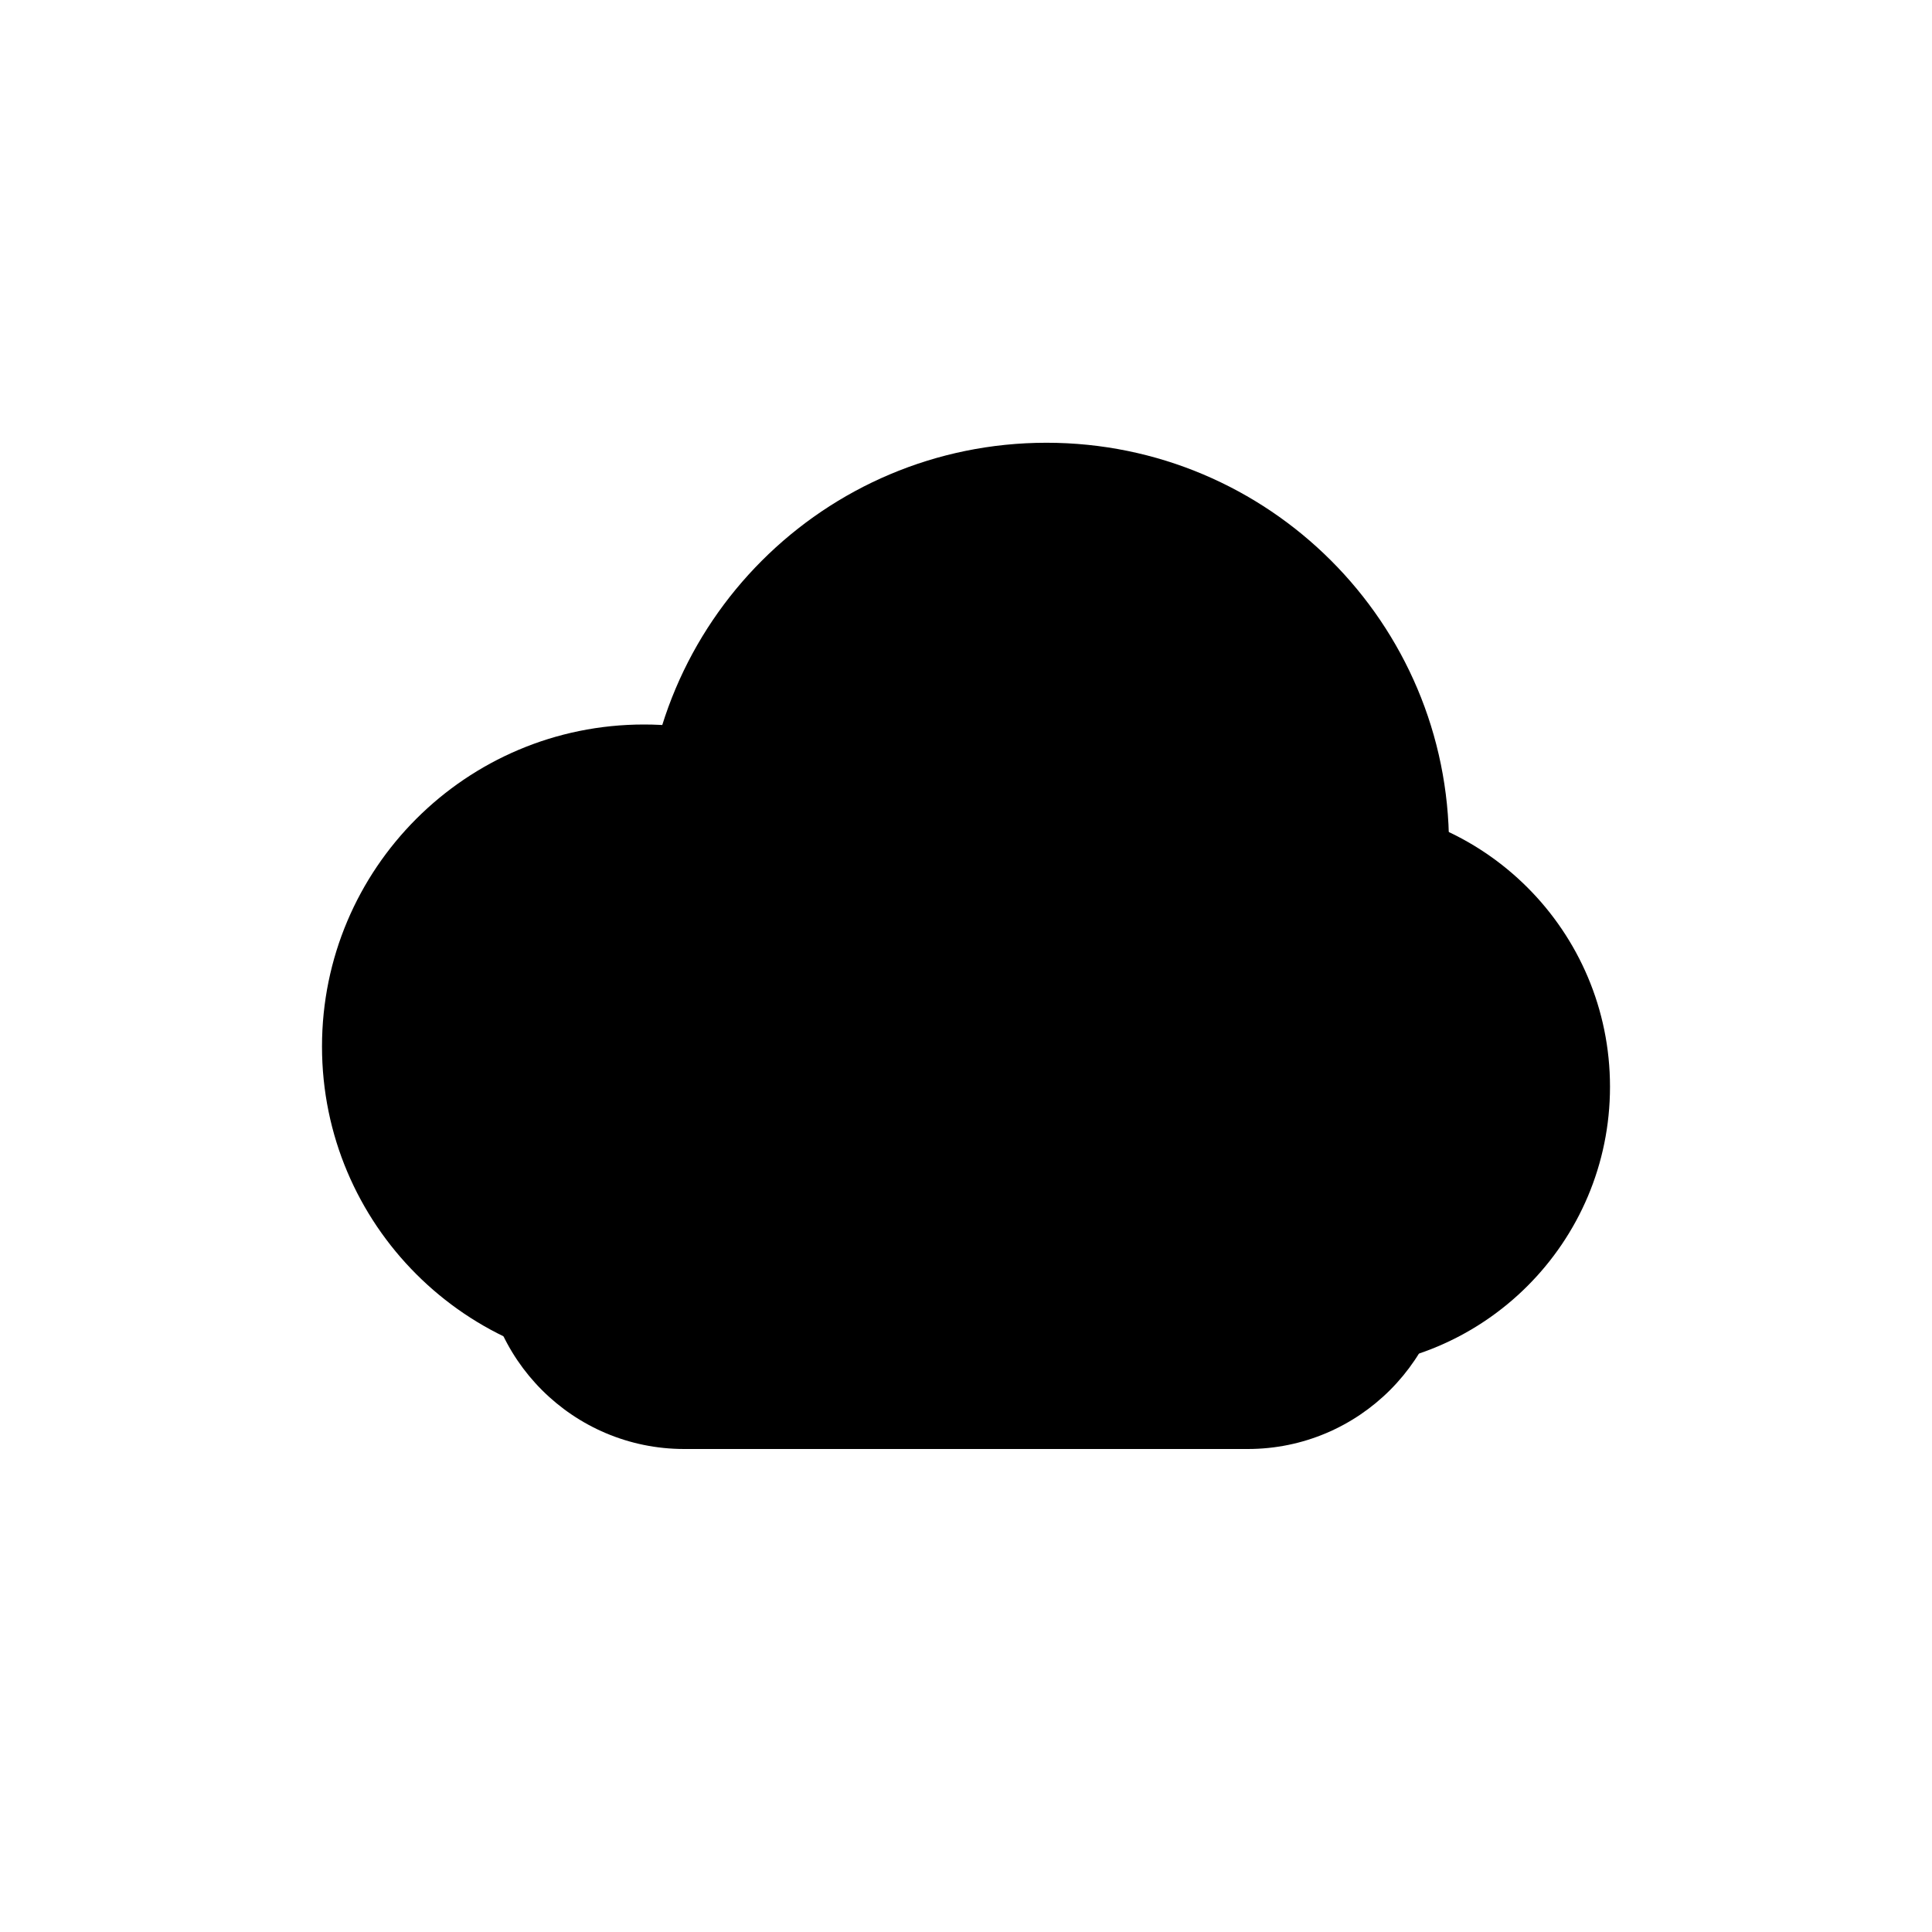
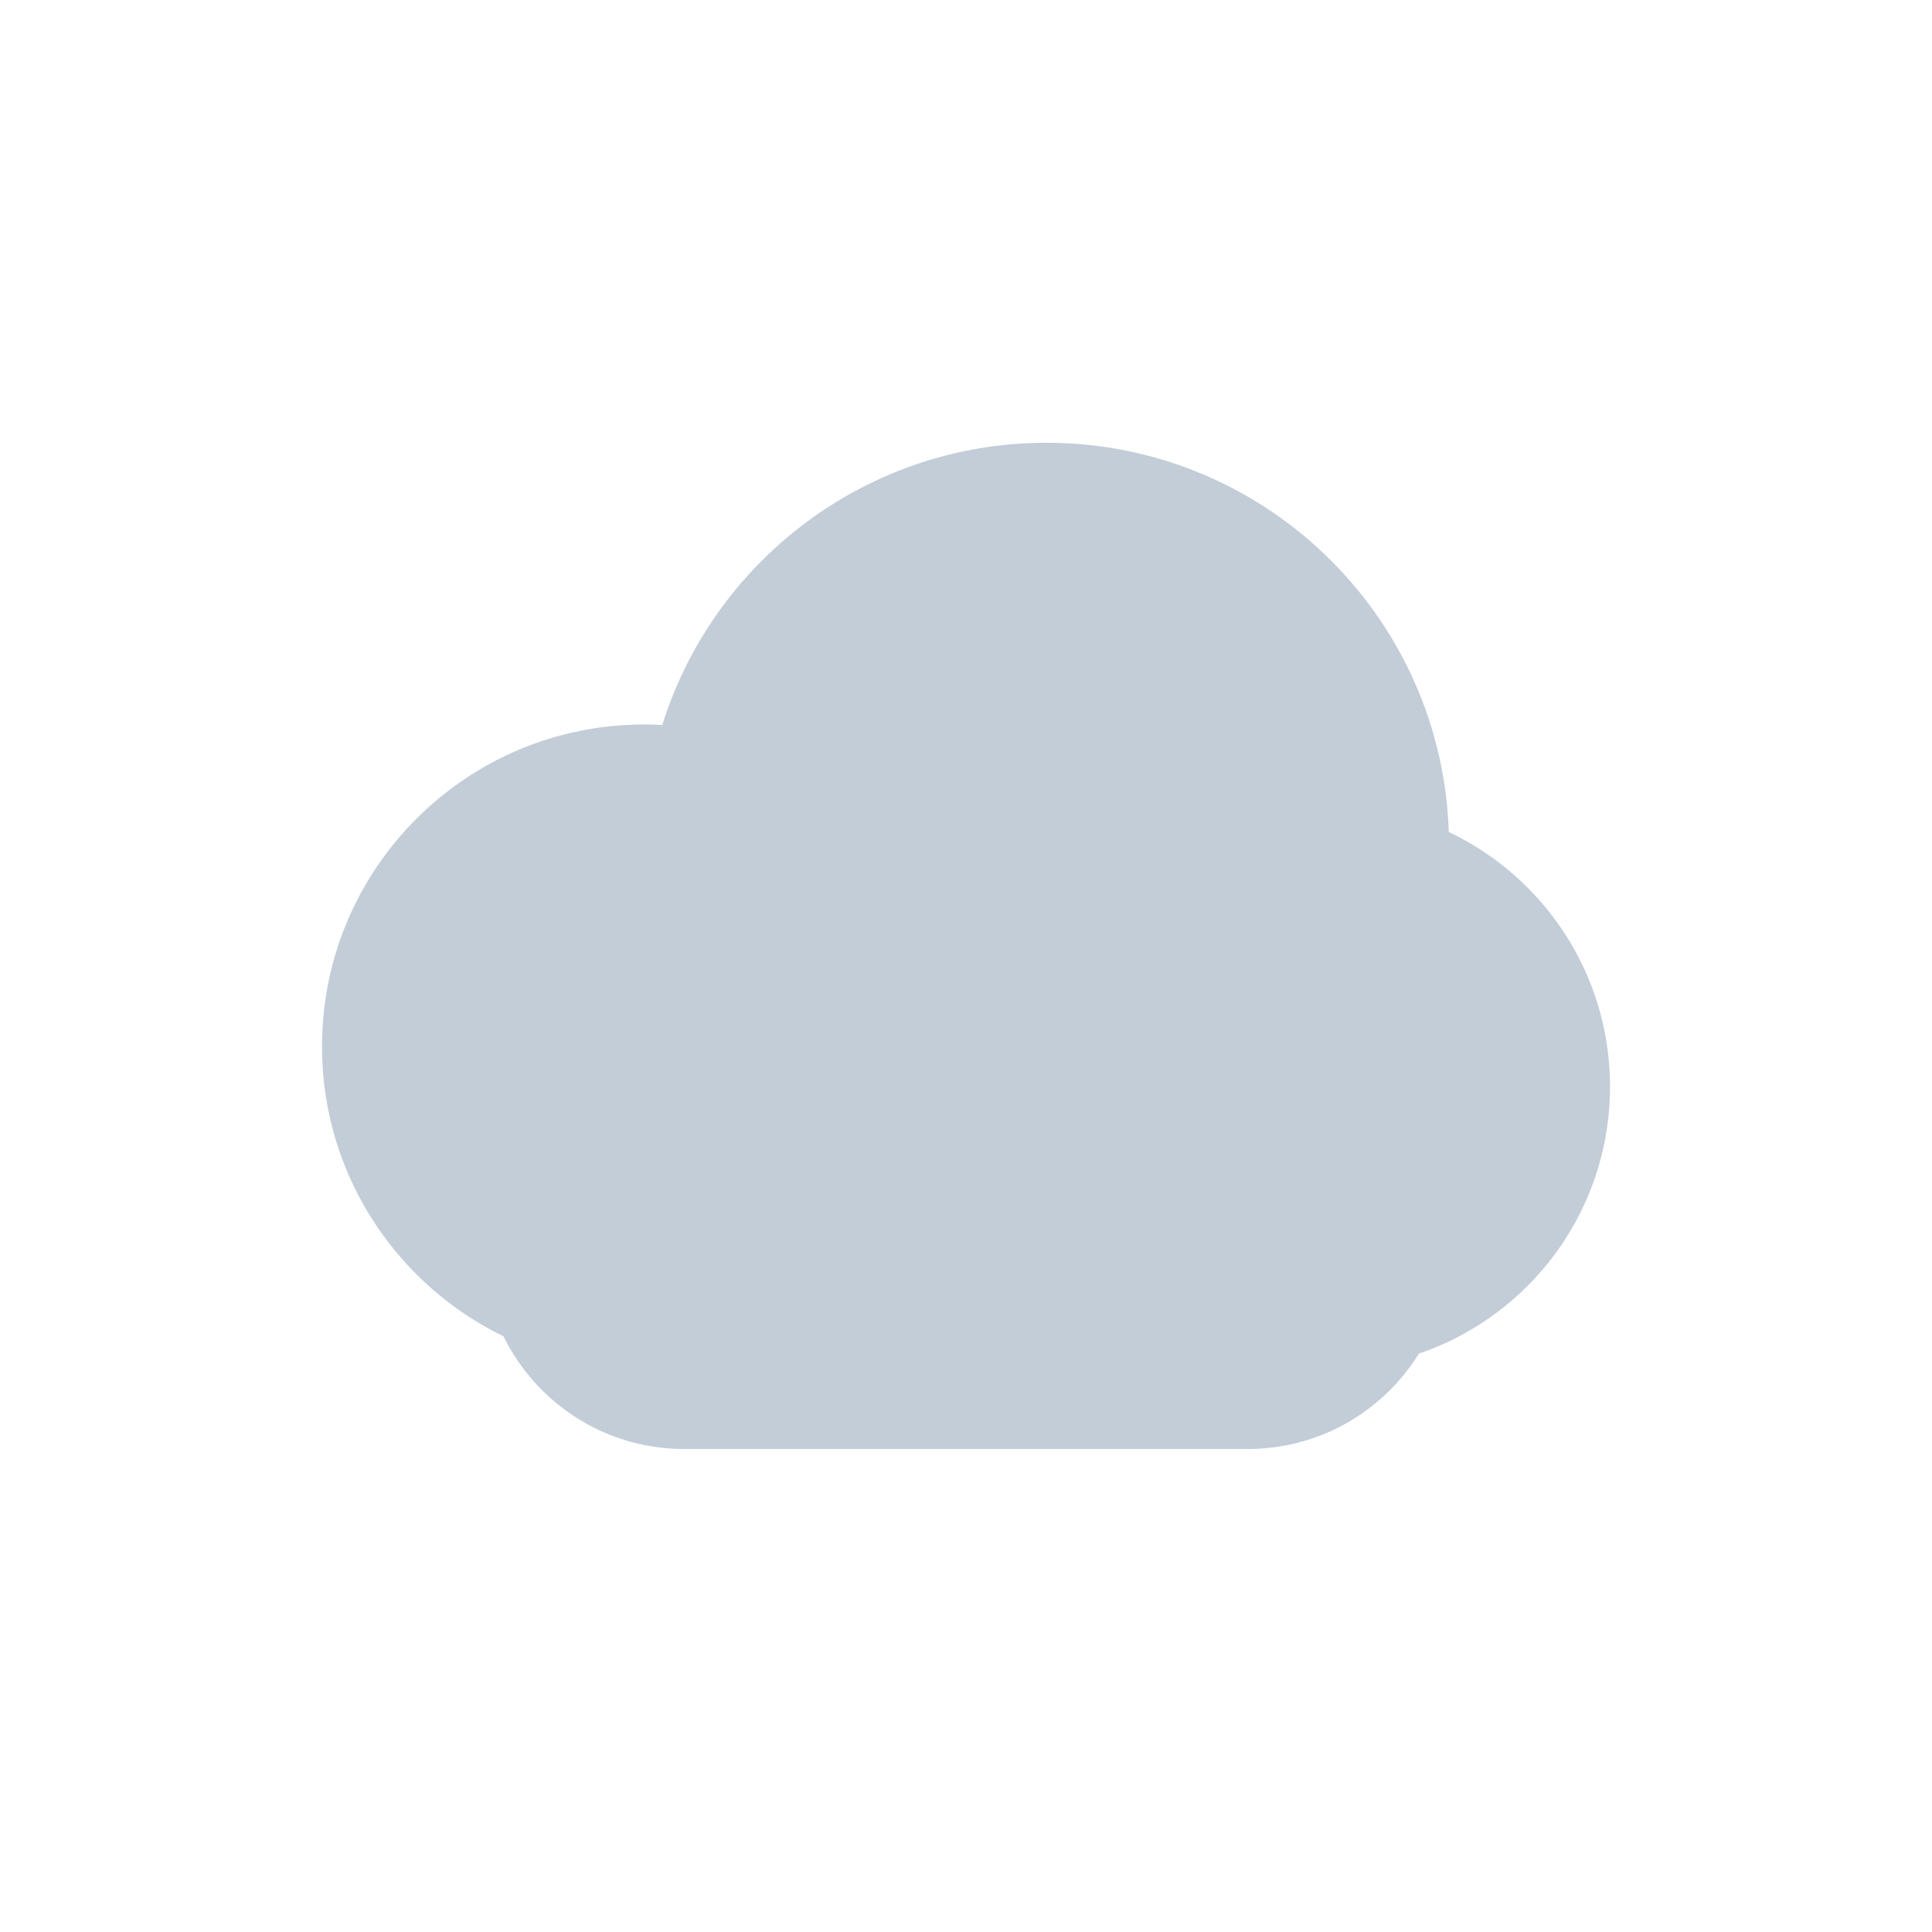
- <svg xmlns="http://www.w3.org/2000/svg" viewBox="0 0 24 24" fill="#000000">
+ <svg xmlns="http://www.w3.org/2000/svg" viewBox="0 0 24 24" fill="#c3cdd8">
  <circle cx="8" cy="13" r="4" />
  <circle cx="13" cy="10.5" r="5" />
  <circle cx="16.5" cy="13.5" r="3.5" />
  <rect x="6" y="13" width="12" height="5" rx="2.5" />
</svg>
